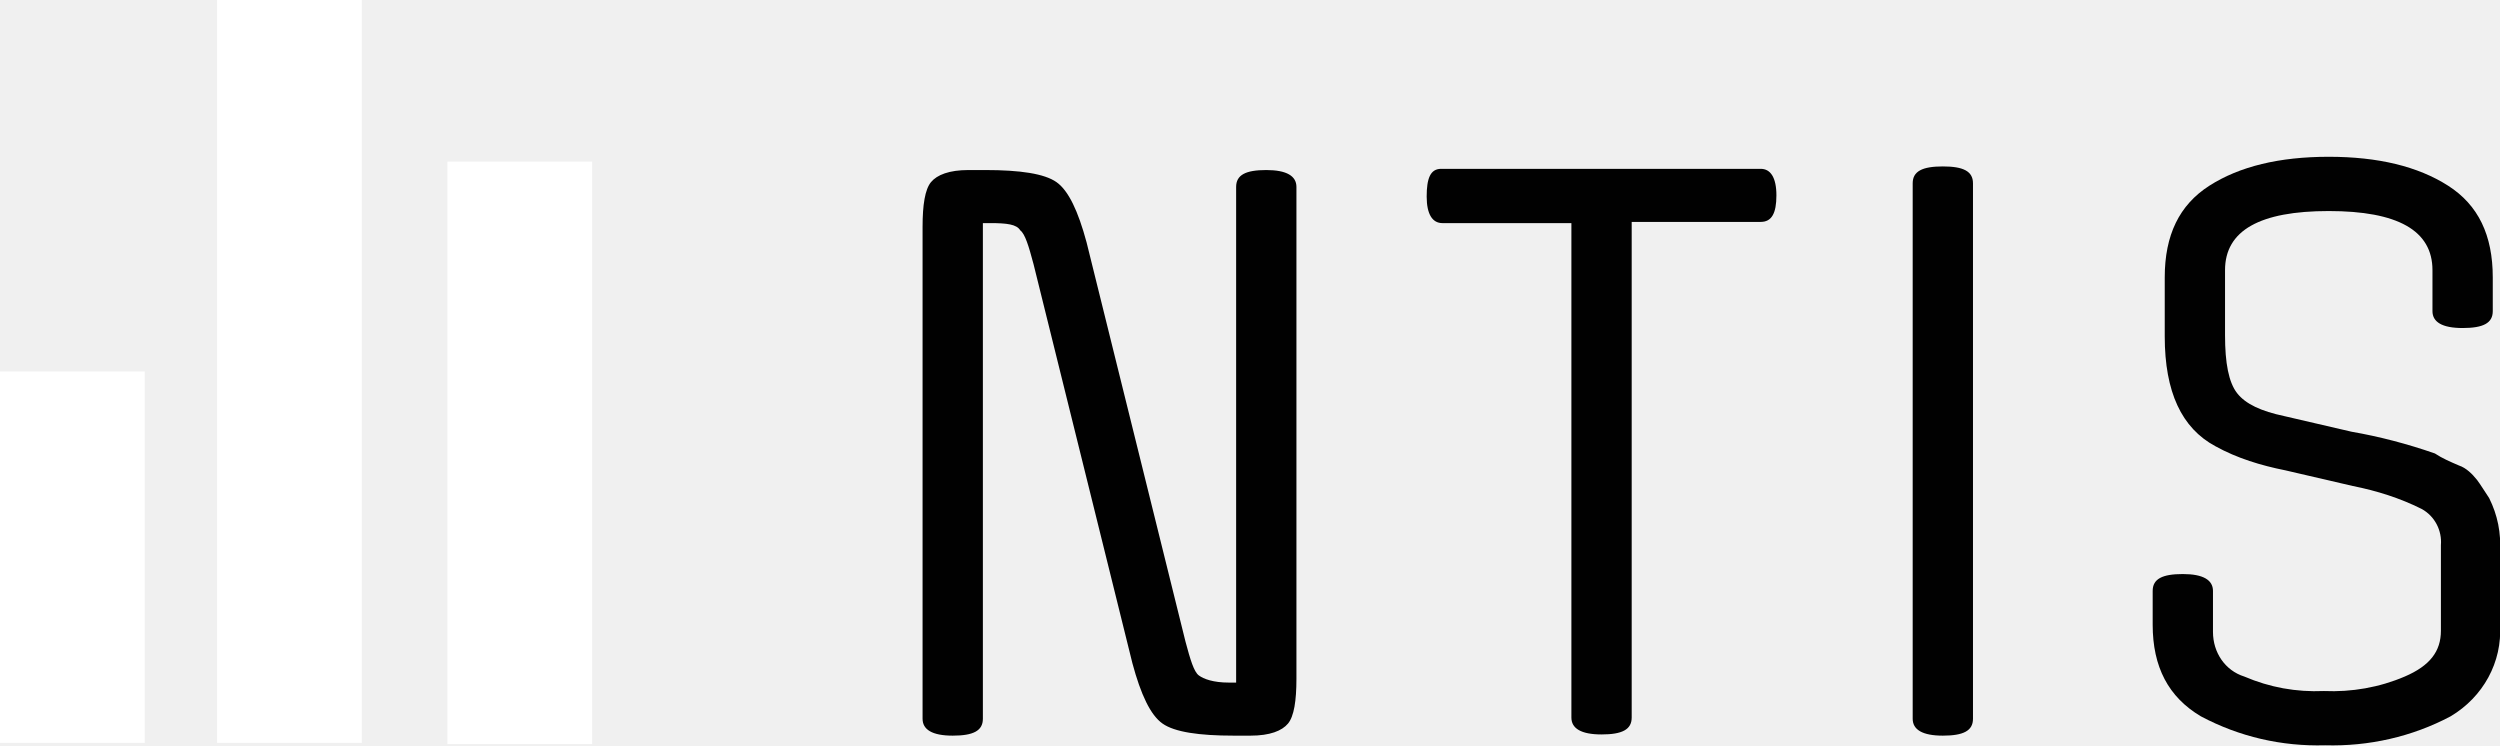
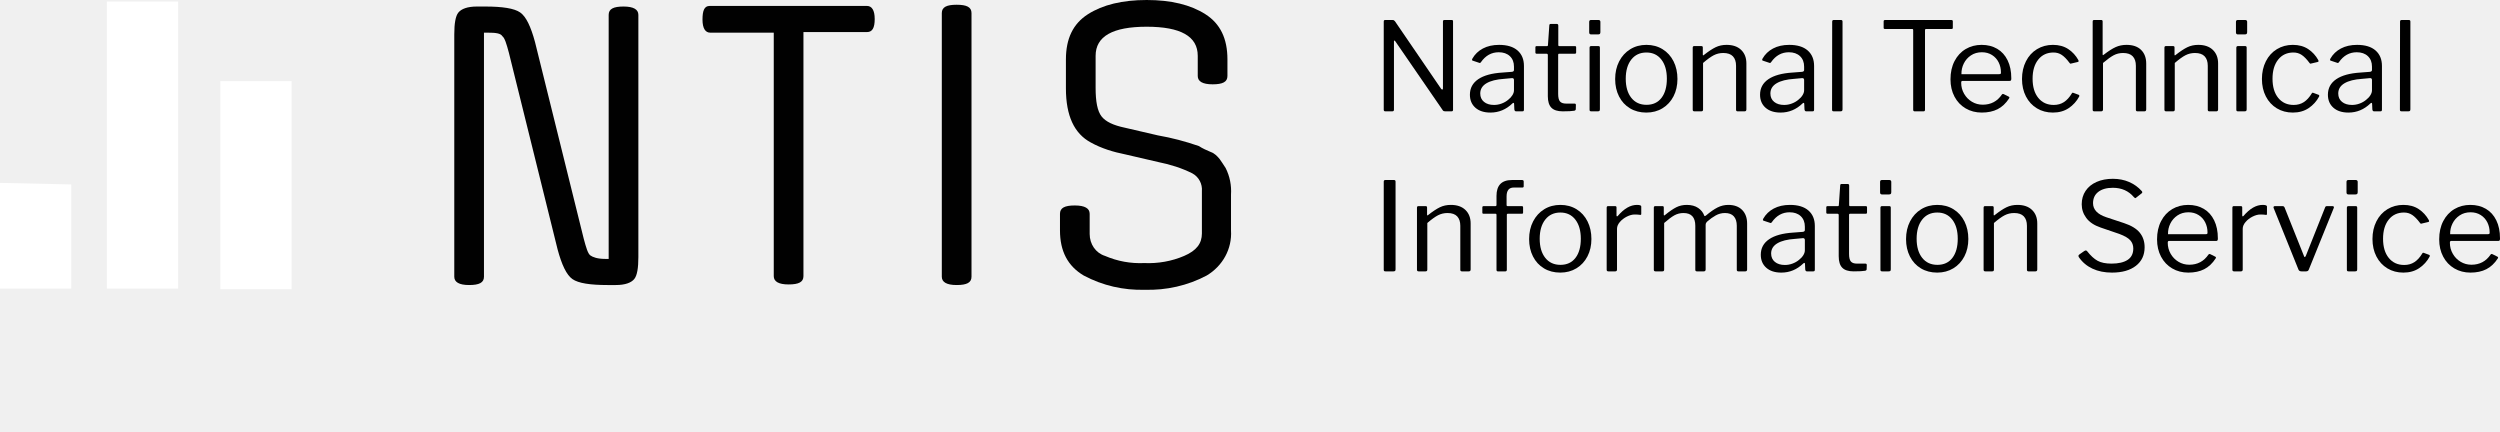
- <svg xmlns="http://www.w3.org/2000/svg" version="1.1" id="Layer_1" x="0px" y="0px" viewBox="0 0 207.3 61.8" style="enable-background:new 0 0 207.3 61.8;" xml:space="preserve">
-   <style type="text/css">
- 	.st0{fill:#010101;}
- 	.st1{fill:#FFFFFF;}
- </style>
-   <path class="st0" d="M82.1,18.5h-0.6v41.1c0,1-0.8,1.4-2.5,1.4s-2.5-0.5-2.5-1.4V18.8c0-1.8,0.2-3.1,0.7-3.7s1.5-1,3.1-1h1.4  c2.9,0,4.9,0.3,5.9,1s1.8,2.4,2.5,5l8.2,33.1c0.4,1.5,0.7,2.5,1.1,2.8s1.2,0.6,2.5,0.6h0.6V15.5c0-1,0.8-1.4,2.5-1.4  s2.5,0.5,2.5,1.4v40.8c0,1.8-0.2,3.1-0.7,3.7s-1.5,1-3.1,1h-1.4c-2.9,0-4.9-0.3-5.9-1s-1.8-2.4-2.5-5l-8.2-33.1  c-0.4-1.5-0.7-2.5-1.1-2.8C84.3,18.6,83.5,18.5,82.1,18.5z" />
-   <path class="st0" d="M119.5,14H146c0.8,0,1.3,0.7,1.3,2.2s-0.4,2.2-1.3,2.2h-10.7v41.1c0,1-0.8,1.4-2.5,1.4s-2.5-0.5-2.5-1.4v-41  h-10.7c-0.8,0-1.3-0.7-1.3-2.2S118.6,14,119.5,14z" />
-   <path class="st0" d="M163.6,15.2v44.4c0,1-0.8,1.4-2.5,1.4s-2.5-0.5-2.5-1.4V15.2c0-1,0.8-1.4,2.5-1.4S163.6,14.2,163.6,15.2z" />
-   <path class="st0" d="M202.4,52.3v-7.1c0.1-1.2-0.5-2.4-1.6-3c-1.8-0.9-3.7-1.5-5.7-1.9l-5.6-1.3c-2-0.4-4-1-5.8-2  c-2.8-1.5-4.2-4.5-4.2-9.1V23c0-3.5,1.2-6,3.7-7.6s5.8-2.4,9.9-2.4s7.4,0.8,9.9,2.4s3.7,4.1,3.7,7.6v2.8c0,1-0.8,1.4-2.5,1.4  s-2.5-0.5-2.5-1.4v-3.4c0-3.3-2.9-4.9-8.6-4.9s-8.6,1.6-8.6,4.9v5.4c0,2.3,0.3,3.9,1,4.8s2,1.5,3.9,1.9l5.6,1.3  c2.3,0.4,4.6,1,6.9,1.8c0.6,0.4,1.3,0.7,2,1c0.6,0.2,1.1,0.7,1.5,1.2c0.3,0.4,0.6,0.9,1,1.5c0.7,1.4,1,2.9,0.9,4.5v6  c0.2,3.1-1.4,6-4.1,7.6c-3.2,1.7-6.8,2.5-10.4,2.4c-3.6,0.1-7.1-0.7-10.3-2.4c-2.7-1.6-4-4.1-4-7.6V49c0-1,0.8-1.4,2.5-1.4  s2.5,0.5,2.5,1.4v3.4c0,1.7,1,3.2,2.6,3.7c2.1,0.9,4.3,1.3,6.6,1.2c2.3,0.1,4.6-0.3,6.7-1.2C201.5,55.2,202.4,54,202.4,52.3z" />
-   <rect y="30.8" class="st1" width="12" height="30.8" />
-   <rect x="18" class="st1" width="12" height="61.6" />
-   <rect x="37.1" y="13.4" class="st1" width="12" height="48.3" />
+ <svg xmlns="http://www.w3.org/2000/svg" version="1.1" id="Layer_1" x="0px" y="0px" width="1624.693px" height="280.414px" viewBox="0 277.921 1624.693 280.414" enable-background="new 0 277.921 1624.693 280.414" xml:space="preserve">
+   <path fill="#010101" d="M316.836,299.146h-2.316v158.611c0,3.858-3.087,5.402-9.647,5.402s-9.648-1.93-9.648-5.402V300.304  c0-6.946,0.772-11.963,2.702-14.279s5.789-3.859,11.963-3.859h5.403c11.191,0,18.909,1.158,22.769,3.859  c3.859,2.702,6.946,9.262,9.648,19.296l31.645,127.737c1.544,5.789,2.701,9.648,4.245,10.806c1.544,1.158,4.631,2.315,9.647,2.315  h2.315v-158.61c0-3.859,3.088-5.403,9.648-5.403s9.647,1.93,9.647,5.403v157.453c0,6.946-0.771,11.963-2.701,14.278  s-5.789,3.859-11.963,3.859h-5.403c-11.191,0-18.91-1.158-22.769-3.859c-3.859-2.701-6.946-9.262-9.648-19.296l-31.645-127.737  c-1.544-5.789-2.701-9.647-4.245-10.806C325.325,299.533,322.238,299.146,316.836,299.146z" />
+   <path fill="#010101" d="M461.167,281.781h102.268c3.087,0,5.017,2.701,5.017,8.49c0,5.789-1.543,8.49-5.017,8.49h-41.293v158.61  c0,3.859-3.087,5.403-9.647,5.403s-9.648-1.93-9.648-5.403V299.146h-41.292c-3.088,0-5.018-2.701-5.018-8.49  C456.536,284.868,457.694,281.781,461.167,281.781z" />
+   <path fill="#010101" d="M631.355,286.412v171.346c0,3.858-3.087,5.402-9.647,5.402s-9.648-1.93-9.648-5.402V286.412  c0-3.859,3.088-5.403,9.648-5.403S631.355,282.552,631.355,286.412z" />
+   <path fill="#010101" d="M781.09,429.586v-27.4c0.387-4.631-1.93-9.262-6.174-11.577c-6.947-3.474-14.279-5.789-21.998-7.332  l-21.61-5.018c-7.719-1.543-15.437-3.858-22.384-7.718c-10.806-5.789-16.208-17.366-16.208-35.118v-18.91  c0-13.507,4.631-23.155,14.278-29.329c9.648-6.175,22.384-9.262,38.206-9.262s28.558,3.087,38.205,9.262  c9.648,6.174,14.279,15.822,14.279,29.329v10.806c0,3.859-3.088,5.403-9.648,5.403s-9.647-1.93-9.647-5.403v-13.121  c0-12.735-11.191-18.91-33.188-18.91s-33.188,6.174-33.188,18.91v20.839c0,8.876,1.157,15.05,3.858,18.524  c2.702,3.474,7.719,5.789,15.051,7.332l21.611,5.018c8.876,1.543,17.752,3.858,26.628,6.946c2.315,1.544,5.018,2.701,7.719,3.859  c2.315,0.771,4.245,2.701,5.788,4.631c1.158,1.543,2.316,3.473,3.859,5.788c2.701,5.403,3.859,11.191,3.474,17.366v23.155  c0.771,11.963-5.403,23.154-15.822,29.329c-12.35,6.561-26.242,9.648-40.136,9.262c-13.893,0.387-27.399-2.701-39.749-9.262  c-10.42-6.175-15.437-15.822-15.437-29.329v-10.806c0-3.859,3.087-5.403,9.647-5.403s9.648,1.93,9.648,5.403v13.121  c0,6.561,3.859,12.35,10.033,14.278c8.104,3.474,16.595,5.018,25.471,4.632c8.876,0.386,17.752-1.158,25.856-4.632  C777.617,440.777,781.09,436.146,781.09,429.586z" />
+   <polygon fill="#FFFFFF" points="0,396.783 46.31,397.783 46.31,465.476 0,465.476 " />
+   <rect x="69.464" y="278.921" fill="#FFFFFF" width="46.31" height="186.554" />
+   <rect x="143.174" y="330.634" fill="#FFFFFF" width="46.31" height="135.228" />
+   <g>
+     <path d="M943.42,290.92c0.32,0,0.546,0.067,0.68,0.2c0.133,0.134,0.2,0.388,0.2,0.76v57.44c0,0.641-0.348,0.96-1.04,0.96h-3.92   c-0.428,0-0.76-0.04-1-0.12s-0.468-0.252-0.68-0.52l-30.88-44.88c-0.214-0.373-0.414-0.533-0.601-0.48   c-0.188,0.054-0.279,0.24-0.279,0.56v44.4c0,0.693-0.374,1.04-1.12,1.04h-4.48c-0.693,0-1.04-0.347-1.04-1.04v-57.2   c0-0.426,0.066-0.72,0.2-0.88c0.133-0.16,0.412-0.24,0.84-0.24h4.561c0.426,0,0.746,0.054,0.96,0.16   c0.212,0.108,0.452,0.32,0.72,0.64l30,43.92c0.267,0.32,0.506,0.48,0.72,0.48c0.32,0,0.48-0.24,0.48-0.72v-43.52   c0-0.64,0.319-0.96,0.96-0.96H943.42z" />
+     <path d="M968.618,351.08c-4.159,0-7.427-1.053-9.8-3.16c-2.373-2.106-3.56-4.919-3.56-8.439c0-4.267,1.8-7.626,5.399-10.08   c3.601-2.453,8.812-3.893,15.641-4.32l6.24-0.48c0.906-0.106,1.359-0.506,1.359-1.2v-2.16c0-2.88-0.894-5.16-2.68-6.84   c-1.788-1.68-4.2-2.52-7.24-2.52c-4.693,0-8.533,2.134-11.52,6.4c-0.16,0.268-0.32,0.44-0.48,0.52s-0.374,0.067-0.64-0.04   l-4.32-1.44c-0.268-0.106-0.4-0.292-0.4-0.56c0-0.16,0.08-0.4,0.24-0.72c1.601-2.826,3.88-5.026,6.84-6.6   c2.96-1.573,6.467-2.36,10.521-2.36c5.227,0,9.227,1.214,12,3.64c2.772,2.428,4.16,5.774,4.16,10.04v28.32   c0,0.48-0.08,0.801-0.24,0.96c-0.16,0.16-0.454,0.24-0.88,0.24h-4c-0.641,0-1.014-0.427-1.12-1.28l-0.16-3.68   c-0.054-0.373-0.188-0.56-0.4-0.56s-0.453,0.134-0.72,0.4C978.751,349.107,974.005,351.08,968.618,351.08z M982.698,328.68   l-5.199,0.48c-4.96,0.32-8.788,1.28-11.48,2.88c-2.693,1.6-4.04,3.814-4.04,6.64c0,2.294,0.812,4.107,2.44,5.44   c1.626,1.334,3.8,2,6.52,2c1.652,0,3.28-0.292,4.88-0.88c1.601-0.586,3.013-1.386,4.24-2.4c1.227-0.96,2.173-1.986,2.84-3.08   c0.666-1.092,1-2.146,1-3.16v-6.64C983.898,329.108,983.499,328.68,982.698,328.68z" />
+     <path d="M1013.258,312.84c-0.428,0-0.641,0.24-0.641,0.72v25.36c0,2.4,0.4,4.054,1.2,4.96c0.8,0.907,2.106,1.36,3.92,1.36h5.521   c0.586,0,0.88,0.294,0.88,0.88l-0.08,2.72c0,0.534-0.32,0.881-0.96,1.041c-1.388,0.268-3.894,0.399-7.521,0.399   c-3.359,0-5.813-0.786-7.359-2.36c-1.548-1.572-2.32-4.066-2.32-7.479v-26.72c0-0.586-0.268-0.88-0.8-0.88h-6.4   c-0.587,0-0.88-0.266-0.88-0.8v-3.36c0-0.532,0.267-0.8,0.8-0.8h6.8c0.373,0,0.561-0.212,0.561-0.64l0.88-12.72   c0-0.693,0.293-1.04,0.88-1.04h4c0.641,0,0.96,0.374,0.96,1.12v12.64c0,0.428,0.213,0.64,0.641,0.64h10.079   c0.587,0,0.881,0.24,0.881,0.72v3.44c0,0.534-0.294,0.8-0.881,0.8H1013.258z" />
+     <path d="M1040.058,298.76c0,0.534-0.107,0.92-0.32,1.16c-0.214,0.24-0.587,0.36-1.12,0.36h-4.64c-0.8,0-1.2-0.453-1.2-1.36v-6.72   c0-0.853,0.373-1.28,1.12-1.28h5.04c0.32,0,0.586,0.107,0.8,0.32c0.213,0.214,0.32,0.507,0.32,0.88V298.76z M1039.737,348.92   c0,0.534-0.107,0.895-0.32,1.08c-0.213,0.188-0.587,0.28-1.119,0.28h-4.08c-0.48,0-0.801-0.08-0.96-0.24   c-0.16-0.159-0.24-0.452-0.24-0.88V309c0-0.747,0.32-1.12,0.96-1.12h4.88c0.586,0,0.88,0.347,0.88,1.04V348.92z" />
+     <path d="M1059.298,348.32c-3.067-1.84-5.44-4.413-7.12-7.72c-1.681-3.306-2.521-7.066-2.521-11.28c0-4.32,0.866-8.16,2.601-11.52   c1.732-3.36,4.132-5.986,7.2-7.88c3.065-1.893,6.572-2.84,10.52-2.84c3.946,0,7.452,0.948,10.52,2.84   c3.066,1.894,5.44,4.52,7.12,7.88c1.681,3.36,2.521,7.174,2.521,11.44c0,4.214-0.854,7.974-2.561,11.28   c-1.707,3.307-4.094,5.894-7.159,7.76c-3.068,1.868-6.574,2.8-10.521,2.8C1065.897,351.08,1062.364,350.16,1059.298,348.32z    M1079.777,341.521c2.32-3.013,3.48-7.16,3.48-12.44c0-5.226-1.188-9.372-3.561-12.44c-2.373-3.066-5.613-4.6-9.72-4.6   c-4.16,0-7.44,1.534-9.84,4.6c-2.4,3.068-3.601,7.214-3.601,12.44c0,5.228,1.2,9.36,3.601,12.4c2.399,3.04,5.706,4.56,9.92,4.56   C1074.218,346.04,1077.458,344.534,1079.777,341.521z" />
+     <path d="M1100.058,349.24v-40.32c0-0.693,0.292-1.04,0.88-1.04h4.8c0.586,0,0.88,0.293,0.88,0.88v4.64   c0,0.587,0.24,0.667,0.721,0.24c2.985-2.346,5.532-4.026,7.64-5.04c2.106-1.012,4.466-1.52,7.08-1.52   c4.053,0,7.212,1.094,9.479,3.28c2.267,2.188,3.4,5.12,3.4,8.8V349c0,0.854-0.4,1.28-1.2,1.28h-4.479   c-0.694,0-1.04-0.347-1.04-1.04v-28.56c0-2.666-0.681-4.72-2.04-6.16c-1.36-1.44-3.454-2.16-6.28-2.16   c-2.24,0-4.308,0.494-6.2,1.48c-1.894,0.987-4.2,2.654-6.92,5v30.24c0,0.428-0.094,0.734-0.28,0.92   c-0.188,0.188-0.493,0.28-0.92,0.28h-4.399C1100.43,350.28,1100.058,349.934,1100.058,349.24z" />
+     <path d="M1157.177,351.08c-4.159,0-7.427-1.053-9.8-3.16c-2.373-2.106-3.56-4.919-3.56-8.439c0-4.267,1.8-7.626,5.399-10.08   c3.601-2.453,8.812-3.893,15.641-4.32l6.24-0.48c0.906-0.106,1.359-0.506,1.359-1.2v-2.16c0-2.88-0.894-5.16-2.68-6.84   c-1.788-1.68-4.2-2.52-7.24-2.52c-4.693,0-8.533,2.134-11.52,6.4c-0.16,0.268-0.32,0.44-0.48,0.52s-0.374,0.067-0.64-0.04   l-4.32-1.44c-0.268-0.106-0.4-0.292-0.4-0.56c0-0.16,0.08-0.4,0.24-0.72c1.601-2.826,3.88-5.026,6.84-6.6   c2.96-1.573,6.467-2.36,10.521-2.36c5.227,0,9.227,1.214,12,3.64c2.772,2.428,4.16,5.774,4.16,10.04v28.32   c0,0.48-0.08,0.801-0.24,0.96c-0.16,0.16-0.454,0.24-0.88,0.24h-4c-0.641,0-1.014-0.427-1.12-1.28l-0.16-3.68   c-0.054-0.373-0.188-0.56-0.4-0.56s-0.453,0.134-0.72,0.4C1167.31,349.107,1162.563,351.08,1157.177,351.08z M1171.257,328.68   l-5.199,0.48c-4.96,0.32-8.788,1.28-11.48,2.88c-2.693,1.6-4.04,3.814-4.04,6.64c0,2.294,0.812,4.107,2.44,5.44   c1.626,1.334,3.8,2,6.52,2c1.652,0,3.28-0.292,4.88-0.88c1.601-0.586,3.013-1.386,4.24-2.4c1.227-0.96,2.173-1.986,2.84-3.08   c0.666-1.092,1-2.146,1-3.16v-6.64C1172.457,329.108,1172.058,328.68,1171.257,328.68z" />
+     <path d="M1197.416,348.92c0,0.534-0.107,0.895-0.32,1.08c-0.214,0.188-0.587,0.28-1.12,0.28h-4.159c-0.48,0-0.801-0.08-0.96-0.24   c-0.16-0.159-0.24-0.452-0.24-0.88l0.08-57.12c0-0.746,0.319-1.12,0.96-1.12h4.8c0.64,0,0.96,0.347,0.96,1.04V348.92z" />
+     <path d="M1224.136,291.8c0-0.586,0.319-0.88,0.96-0.88h43.04c0.64,0,0.96,0.293,0.96,0.88v4.16c0,0.32-0.08,0.534-0.24,0.64   c-0.16,0.108-0.4,0.16-0.72,0.16h-16.24c-0.32,0-0.548,0.054-0.68,0.16c-0.134,0.107-0.2,0.32-0.2,0.64v51.68   c0,0.693-0.32,1.04-0.96,1.04h-5.761c-0.64,0-0.96-0.347-0.96-1.04v-51.6c0-0.373-0.054-0.612-0.159-0.72   c-0.107-0.106-0.32-0.16-0.641-0.16h-17.439c-0.32,0-0.561-0.052-0.721-0.16c-0.159-0.106-0.239-0.32-0.239-0.64V291.8z" />
+     <path d="M1276.416,338.84c1.253,2.188,2.946,3.92,5.08,5.2c2.133,1.28,4.48,1.92,7.04,1.92c5.333,0,9.493-2.213,12.48-6.64   c0.212-0.212,0.399-0.333,0.56-0.36c0.16-0.026,0.347,0.014,0.561,0.12l3.359,1.68c0.427,0.268,0.48,0.64,0.16,1.12   c-2.08,3.2-4.56,5.534-7.439,7c-2.88,1.466-6.32,2.199-10.32,2.199c-3.894,0-7.388-0.906-10.48-2.72   c-3.094-1.812-5.507-4.36-7.239-7.64c-1.734-3.28-2.601-7.026-2.601-11.24c0-4.533,0.88-8.493,2.641-11.88   c1.76-3.386,4.172-5.986,7.239-7.8c3.066-1.812,6.521-2.72,10.36-2.72s7.213,0.854,10.12,2.56c2.906,1.708,5.16,4.2,6.76,7.48   c1.601,3.28,2.4,7.16,2.4,11.64v0.32c0,0.48-0.08,0.84-0.24,1.08c-0.16,0.24-0.479,0.36-0.96,0.36h-30.64   c-0.48,0-0.721,0.4-0.721,1.2C1274.536,334.28,1275.163,336.654,1276.416,338.84z M1299.017,326.12c0.586,0,0.96-0.066,1.12-0.2   c0.16-0.133,0.24-0.44,0.24-0.92c0-2.347-0.494-4.52-1.48-6.52c-0.987-2-2.428-3.6-4.32-4.8c-1.894-1.2-4.094-1.8-6.6-1.8   c-2.72,0-5.094,0.68-7.12,2.04c-2.027,1.36-3.573,3.12-4.64,5.28c-1.067,2.16-1.574,4.468-1.521,6.92H1299.017z" />
+     <path d="M1344.095,309.8c2.746,1.814,4.946,4.214,6.601,7.2l0.16,0.64c0,0.32-0.188,0.508-0.561,0.56l-4.4,1.04l-0.239,0.08   c-0.268,0-0.534-0.212-0.8-0.64c-1.708-2.292-3.348-3.972-4.921-5.04c-1.573-1.066-3.373-1.6-5.399-1.6   c-4.16,0-7.468,1.534-9.92,4.6c-2.454,3.068-3.681,7.214-3.681,12.44c0,5.28,1.24,9.44,3.721,12.48   c2.479,3.04,5.826,4.56,10.04,4.56c2.506,0,4.706-0.612,6.6-1.84c1.893-1.226,3.612-3.12,5.16-5.68   c0.16-0.266,0.32-0.412,0.479-0.44c0.16-0.026,0.347,0.014,0.561,0.12l3.439,1.28c0.373,0.16,0.48,0.508,0.32,1.04   c-1.653,3.094-3.92,5.614-6.8,7.56c-2.88,1.947-6.32,2.92-10.32,2.92c-3.894,0-7.359-0.92-10.399-2.76s-5.414-4.413-7.12-7.72   c-1.708-3.306-2.561-7.092-2.561-11.36c0-4.266,0.853-8.092,2.561-11.48c1.706-3.386,4.092-6.013,7.16-7.88   c3.065-1.866,6.52-2.8,10.359-2.8C1338.027,307.08,1341.348,307.988,1344.095,309.8z" />
+     <path d="M1359.975,349.24v-57.28c0-0.693,0.292-1.04,0.88-1.04h4.72c0.586,0,0.88,0.32,0.88,0.96v21.36   c0,0.587,0.24,0.667,0.721,0.24c3.04-2.347,5.626-4,7.76-4.96c2.132-0.96,4.479-1.44,7.04-1.44c4.106,0,7.266,1.094,9.479,3.28   c2.213,2.188,3.32,5.147,3.32,8.88V349c0,0.854-0.4,1.28-1.2,1.28h-4.479c-0.694,0-1.04-0.347-1.04-1.04v-28.56   c0-2.666-0.681-4.72-2.04-6.16c-1.36-1.44-3.454-2.16-6.28-2.16c-2.24,0-4.28,0.494-6.12,1.48c-1.84,0.987-4.147,2.654-6.92,5   v30.24c0,0.801-0.428,1.2-1.28,1.2h-4.399C1360.32,350.28,1359.975,349.934,1359.975,349.24z" />
+     <path d="M1406.615,349.24v-40.32c0-0.693,0.292-1.04,0.88-1.04h4.8c0.586,0,0.88,0.293,0.88,0.88v4.64   c0,0.587,0.24,0.667,0.721,0.24c2.985-2.346,5.532-4.026,7.64-5.04c2.106-1.012,4.466-1.52,7.08-1.52   c4.053,0,7.212,1.094,9.479,3.28c2.267,2.188,3.4,5.12,3.4,8.8V349c0,0.854-0.4,1.28-1.2,1.28h-4.479   c-0.694,0-1.04-0.347-1.04-1.04v-28.56c0-2.666-0.681-4.72-2.04-6.16c-1.36-1.44-3.454-2.16-6.28-2.16   c-2.24,0-4.308,0.494-6.2,1.48c-1.894,0.987-4.2,2.654-6.92,5v30.24c0,0.428-0.094,0.734-0.28,0.92   c-0.188,0.188-0.493,0.28-0.92,0.28h-4.399C1406.987,350.28,1406.615,349.934,1406.615,349.24z" />
+     <path d="M1460.374,298.76c0,0.534-0.107,0.92-0.32,1.16c-0.214,0.24-0.587,0.36-1.12,0.36h-4.64c-0.8,0-1.2-0.453-1.2-1.36v-6.72   c0-0.853,0.373-1.28,1.12-1.28h5.04c0.32,0,0.586,0.107,0.8,0.32c0.213,0.214,0.32,0.507,0.32,0.88V298.76z M1460.054,348.92   c0,0.534-0.107,0.895-0.32,1.08c-0.213,0.188-0.587,0.28-1.119,0.28h-4.08c-0.48,0-0.801-0.08-0.96-0.24   c-0.16-0.159-0.24-0.452-0.24-0.88V309c0-0.747,0.32-1.12,0.96-1.12h4.88c0.586,0,0.88,0.347,0.88,1.04V348.92z" />
+     <path d="M1500.015,309.8c2.746,1.814,4.946,4.214,6.601,7.2l0.16,0.64c0,0.32-0.188,0.508-0.561,0.56l-4.4,1.04l-0.239,0.08   c-0.268,0-0.534-0.212-0.8-0.64c-1.708-2.292-3.348-3.972-4.921-5.04c-1.573-1.066-3.373-1.6-5.399-1.6   c-4.16,0-7.468,1.534-9.92,4.6c-2.454,3.068-3.681,7.214-3.681,12.44c0,5.28,1.24,9.44,3.721,12.48   c2.479,3.04,5.826,4.56,10.04,4.56c2.506,0,4.706-0.612,6.6-1.84c1.893-1.226,3.612-3.12,5.16-5.68   c0.16-0.266,0.32-0.412,0.479-0.44c0.16-0.026,0.347,0.014,0.561,0.12l3.439,1.28c0.373,0.16,0.48,0.508,0.32,1.04   c-1.653,3.094-3.92,5.614-6.8,7.56c-2.88,1.947-6.32,2.92-10.32,2.92c-3.894,0-7.359-0.92-10.399-2.76s-5.414-4.413-7.12-7.72   c-1.708-3.306-2.561-7.092-2.561-11.36c0-4.266,0.853-8.092,2.561-11.48c1.706-3.386,4.092-6.013,7.16-7.88   c3.065-1.866,6.52-2.8,10.359-2.8C1493.947,307.08,1497.268,307.988,1500.015,309.8z" />
+     <path d="M1526.214,351.08c-4.159,0-7.427-1.053-9.8-3.16c-2.373-2.106-3.56-4.919-3.56-8.439c0-4.267,1.8-7.626,5.399-10.08   c3.601-2.453,8.812-3.893,15.641-4.32l6.24-0.48c0.906-0.106,1.359-0.506,1.359-1.2v-2.16c0-2.88-0.894-5.16-2.68-6.84   c-1.788-1.68-4.2-2.52-7.24-2.52c-4.693,0-8.533,2.134-11.52,6.4c-0.16,0.268-0.32,0.44-0.48,0.52s-0.374,0.067-0.64-0.04   l-4.32-1.44c-0.268-0.106-0.4-0.292-0.4-0.56c0-0.16,0.08-0.4,0.24-0.72c1.601-2.826,3.88-5.026,6.84-6.6   c2.96-1.573,6.467-2.36,10.521-2.36c5.227,0,9.227,1.214,12,3.64c2.772,2.428,4.16,5.774,4.16,10.04v28.32   c0,0.48-0.08,0.801-0.24,0.96c-0.16,0.16-0.454,0.24-0.88,0.24h-4c-0.641,0-1.014-0.427-1.12-1.28l-0.16-3.68   c-0.054-0.373-0.188-0.56-0.4-0.56s-0.453,0.134-0.72,0.4C1536.347,349.107,1531.601,351.08,1526.214,351.08z M1540.294,328.68   l-5.199,0.48c-4.96,0.32-8.788,1.28-11.48,2.88c-2.693,1.6-4.04,3.814-4.04,6.64c0,2.294,0.812,4.107,2.44,5.44   c1.626,1.334,3.8,2,6.52,2c1.652,0,3.28-0.292,4.88-0.88c1.601-0.586,3.013-1.386,4.24-2.4c1.227-0.96,2.173-1.986,2.84-3.08   c0.666-1.092,1-2.146,1-3.16v-6.64C1541.494,329.108,1541.095,328.68,1540.294,328.68z" />
+     <path d="M1566.452,348.92c0,0.534-0.107,0.895-0.32,1.08c-0.214,0.188-0.587,0.28-1.12,0.28h-4.159c-0.48,0-0.801-0.08-0.96-0.24   c-0.16-0.159-0.24-0.452-0.24-0.88l0.08-57.12c0-0.746,0.319-1.12,0.96-1.12h4.8c0.64,0,0.96,0.347,0.96,1.04V348.92z" />
+     <path d="M905.98,394.92c0.64,0,0.96,0.348,0.96,1.04v56.96c0,0.534-0.108,0.895-0.32,1.08c-0.214,0.188-0.588,0.28-1.12,0.28h-5.04   c-0.479,0-0.8-0.08-0.96-0.24s-0.24-0.452-0.24-0.88v-57.12c0-0.746,0.32-1.12,0.96-1.12H905.98z" />
+     <path d="M920.859,453.24v-40.32c0-0.692,0.292-1.04,0.88-1.04h4.8c0.586,0,0.88,0.294,0.88,0.881v4.64   c0,0.587,0.24,0.667,0.721,0.24c2.985-2.347,5.532-4.026,7.64-5.04c2.106-1.013,4.466-1.521,7.08-1.521   c4.053,0,7.212,1.094,9.479,3.28c2.267,2.188,3.4,5.12,3.4,8.8V453c0,0.854-0.4,1.28-1.2,1.28h-4.479   c-0.694,0-1.04-0.347-1.04-1.04v-28.56c0-2.667-0.681-4.721-2.04-6.16c-1.36-1.44-3.454-2.16-6.28-2.16   c-2.24,0-4.308,0.494-6.2,1.479c-1.894,0.988-4.2,2.654-6.92,5v30.24c0,0.428-0.094,0.734-0.28,0.92   c-0.188,0.188-0.493,0.28-0.92,0.28h-4.399C921.231,454.28,920.859,453.934,920.859,453.24z" />
+     <path d="M989.819,412.681v3.439c0,0.48-0.268,0.72-0.801,0.72h-9.119c-0.428,0-0.641,0.24-0.641,0.721v35.6   c0,0.748-0.32,1.12-0.96,1.12h-4.88c-0.588,0-0.88-0.347-0.88-1.04v-35.76c0-0.427-0.188-0.641-0.561-0.641h-7.84   c-0.533,0-0.8-0.239-0.8-0.72v-3.439c0-0.533,0.293-0.801,0.88-0.801h7.601c0.479,0,0.72-0.266,0.72-0.8v-5.84   c0-6.88,3.332-10.32,10-10.32h6.64c0.692,0,1.04,0.32,1.04,0.96V399c0,0.534-0.294,0.8-0.88,0.8h-5.6   c-3.094,0-4.641,1.921-4.641,5.761v5.6c0,0.48,0.24,0.72,0.721,0.72h9.199C989.552,411.88,989.819,412.147,989.819,412.681z" />
+     <path d="M1003.379,452.32c-3.067-1.84-5.44-4.412-7.12-7.72c-1.681-3.307-2.521-7.066-2.521-11.28c0-4.32,0.866-8.16,2.601-11.521   c1.732-3.359,4.132-5.985,7.2-7.88c3.065-1.893,6.572-2.84,10.52-2.84c3.946,0,7.452,0.947,10.52,2.84   c3.066,1.895,5.44,4.521,7.12,7.88c1.681,3.36,2.521,7.174,2.521,11.44c0,4.214-0.854,7.974-2.561,11.28   c-1.707,3.308-4.094,5.894-7.159,7.76c-3.068,1.867-6.574,2.8-10.521,2.8C1009.979,455.08,1006.445,454.16,1003.379,452.32z    M1023.858,445.521c2.32-3.013,3.48-7.16,3.48-12.44c0-5.226-1.188-9.372-3.561-12.439c-2.373-3.066-5.613-4.601-9.72-4.601   c-4.16,0-7.44,1.534-9.84,4.601c-2.4,3.067-3.601,7.214-3.601,12.439c0,5.228,1.2,9.36,3.601,12.4c2.399,3.04,5.706,4.56,9.92,4.56   C1018.299,450.04,1021.539,448.534,1023.858,445.521z" />
+     <path d="M1044.139,453.24v-40.32c0-0.692,0.292-1.04,0.88-1.04h4.64c0.587,0,0.88,0.294,0.88,0.881v5.199   c0,0.32,0.093,0.508,0.28,0.561c0.187,0.054,0.387-0.053,0.601-0.32c4.052-4.746,8.186-7.12,12.399-7.12   c1.866,0,2.8,0.348,2.8,1.04v4.8c0,0.534-0.239,0.748-0.72,0.641c-0.96-0.16-2.16-0.24-3.6-0.24c-1.548,0-3.228,0.454-5.04,1.36   c-1.814,0.907-3.334,2.08-4.561,3.52c-1.228,1.44-1.84,2.907-1.84,4.4v26.479c0,0.8-0.399,1.2-1.2,1.2h-4.399   C1044.511,454.28,1044.139,453.934,1044.139,453.24z" />
+     <path d="M1074.778,453.24v-40.32c0-0.692,0.292-1.04,0.88-1.04h4.8c0.532,0,0.8,0.294,0.8,0.881v4.64c0,0.64,0.267,0.72,0.801,0.24   c2.88-2.347,5.332-4.026,7.359-5.04c2.026-1.013,4.293-1.521,6.8-1.521c2.986,0,5.453,0.668,7.4,2   c1.946,1.334,3.267,3.014,3.96,5.04c0.106,0.16,0.213,0.24,0.32,0.24c0.16,0,0.426-0.133,0.8-0.4   c2.772-2.346,5.267-4.08,7.479-5.199c2.213-1.12,4.547-1.681,7-1.681c3.841,0,6.841,1.094,9,3.28c2.16,2.188,3.24,5.147,3.24,8.88   V453c0,0.854-0.399,1.28-1.2,1.28h-4.479c-0.694,0-1.04-0.347-1.04-1.04v-28.56c0-2.667-0.64-4.721-1.92-6.16   c-1.28-1.44-3.2-2.16-5.76-2.16c-2.134,0-4.134,0.52-6,1.56c-1.868,1.04-3.681,2.334-5.44,3.88c-0.428,0.428-0.72,0.801-0.88,1.12   c-0.16,0.32-0.24,0.721-0.24,1.2V453c0,0.854-0.399,1.28-1.2,1.28h-4.479c-0.694,0-1.04-0.347-1.04-1.04v-28.56   c0-5.547-2.561-8.32-7.68-8.32c-2.134,0-4.094,0.494-5.881,1.479c-1.787,0.988-4.014,2.654-6.68,5v30.24   c0,0.428-0.094,0.734-0.28,0.92c-0.188,0.188-0.493,0.28-0.92,0.28h-4.399C1075.15,454.28,1074.778,453.934,1074.778,453.24z" />
+     <path d="M1157.657,455.08c-4.159,0-7.427-1.053-9.8-3.16c-2.373-2.105-3.56-4.92-3.56-8.439c0-4.267,1.8-7.626,5.399-10.08   c3.601-2.452,8.812-3.893,15.641-4.32l6.24-0.479c0.906-0.106,1.359-0.507,1.359-1.2v-2.16c0-2.88-0.894-5.16-2.68-6.84   c-1.788-1.68-4.2-2.521-7.24-2.521c-4.693,0-8.533,2.134-11.52,6.4c-0.16,0.268-0.32,0.44-0.48,0.52   c-0.16,0.08-0.374,0.068-0.64-0.039l-4.32-1.44c-0.268-0.106-0.4-0.293-0.4-0.56c0-0.16,0.08-0.4,0.24-0.721   c1.601-2.826,3.88-5.026,6.84-6.6c2.96-1.572,6.467-2.36,10.521-2.36c5.227,0,9.227,1.214,12,3.641   c2.772,2.427,4.16,5.773,4.16,10.04v28.319c0,0.48-0.08,0.8-0.24,0.96s-0.454,0.24-0.88,0.24h-4c-0.641,0-1.014-0.426-1.12-1.28   l-0.16-3.68c-0.054-0.372-0.188-0.56-0.4-0.56s-0.453,0.133-0.72,0.399C1167.79,453.107,1163.044,455.08,1157.657,455.08z    M1171.737,432.681l-5.199,0.479c-4.96,0.32-8.788,1.28-11.48,2.88c-2.693,1.601-4.04,3.814-4.04,6.641   c0,2.293,0.812,4.107,2.44,5.439c1.626,1.334,3.8,2,6.52,2c1.652,0,3.28-0.292,4.88-0.88c1.601-0.586,3.013-1.386,4.24-2.4   c1.227-0.96,2.173-1.985,2.84-3.079c0.666-1.093,1-2.146,1-3.16v-6.641C1172.938,433.107,1172.538,432.681,1171.737,432.681z" />
+     <path d="M1202.297,416.84c-0.428,0-0.641,0.24-0.641,0.721v25.359c0,2.4,0.4,4.054,1.2,4.96c0.8,0.908,2.106,1.36,3.92,1.36h5.521   c0.586,0,0.88,0.294,0.88,0.88l-0.08,2.72c0,0.534-0.32,0.881-0.96,1.04c-1.388,0.268-3.894,0.4-7.521,0.4   c-3.359,0-5.813-0.786-7.359-2.36c-1.548-1.572-2.32-4.065-2.32-7.479v-26.72c0-0.587-0.268-0.881-0.8-0.881h-6.4   c-0.587,0-0.88-0.266-0.88-0.8v-3.359c0-0.533,0.267-0.801,0.8-0.801h6.8c0.373,0,0.561-0.212,0.561-0.64l0.88-12.72   c0-0.692,0.293-1.04,0.88-1.04h4c0.641,0,0.96,0.374,0.96,1.12v12.64c0,0.428,0.213,0.64,0.641,0.64h10.079   c0.587,0,0.881,0.24,0.881,0.721v3.439c0,0.534-0.294,0.8-0.881,0.8H1202.297z" />
+     <path d="M1229.097,402.761c0,0.533-0.107,0.92-0.32,1.159c-0.214,0.24-0.587,0.36-1.12,0.36h-4.64c-0.8,0-1.2-0.452-1.2-1.36v-6.72   c0-0.853,0.373-1.28,1.12-1.28h5.04c0.32,0,0.586,0.107,0.8,0.32c0.213,0.214,0.32,0.508,0.32,0.88V402.761z M1228.776,452.92   c0,0.534-0.107,0.895-0.32,1.08c-0.213,0.188-0.587,0.28-1.119,0.28h-4.08c-0.48,0-0.801-0.08-0.96-0.24   c-0.16-0.16-0.24-0.452-0.24-0.88V413c0-0.746,0.32-1.12,0.96-1.12h4.88c0.586,0,0.88,0.348,0.88,1.04V452.92z" />
+     <path d="M1248.337,452.32c-3.067-1.84-5.44-4.412-7.12-7.72c-1.681-3.307-2.521-7.066-2.521-11.28c0-4.32,0.866-8.16,2.601-11.521   c1.732-3.359,4.132-5.985,7.2-7.88c3.065-1.893,6.572-2.84,10.52-2.84c3.946,0,7.452,0.947,10.52,2.84   c3.066,1.895,5.44,4.521,7.12,7.88c1.681,3.36,2.521,7.174,2.521,11.44c0,4.214-0.854,7.974-2.561,11.28   c-1.707,3.308-4.094,5.894-7.159,7.76c-3.068,1.867-6.574,2.8-10.521,2.8C1254.937,455.08,1251.403,454.16,1248.337,452.32z    M1268.816,445.521c2.32-3.013,3.48-7.16,3.48-12.44c0-5.226-1.188-9.372-3.561-12.439c-2.373-3.066-5.613-4.601-9.72-4.601   c-4.16,0-7.44,1.534-9.84,4.601c-2.4,3.067-3.601,7.214-3.601,12.439c0,5.228,1.2,9.36,3.601,12.4c2.399,3.04,5.706,4.56,9.92,4.56   C1263.257,450.04,1266.497,448.534,1268.816,445.521z" />
+     <path d="M1289.097,453.24v-40.32c0-0.692,0.292-1.04,0.88-1.04h4.8c0.586,0,0.88,0.294,0.88,0.881v4.64   c0,0.587,0.24,0.667,0.721,0.24c2.985-2.347,5.532-4.026,7.64-5.04c2.106-1.013,4.466-1.521,7.08-1.521   c4.053,0,7.212,1.094,9.479,3.28c2.267,2.188,3.4,5.12,3.4,8.8V453c0,0.854-0.4,1.28-1.2,1.28h-4.479   c-0.694,0-1.04-0.347-1.04-1.04v-28.56c0-2.667-0.681-4.721-2.04-6.16c-1.36-1.44-3.454-2.16-6.28-2.16   c-2.24,0-4.308,0.494-6.2,1.479c-1.894,0.988-4.2,2.654-6.92,5v30.24c0,0.428-0.094,0.734-0.28,0.92   c-0.188,0.188-0.493,0.28-0.92,0.28h-4.399C1289.469,454.28,1289.097,453.934,1289.097,453.24z" />
+     <path d="M1373.096,399.96c-4,0-7.147,0.88-9.44,2.641c-2.294,1.76-3.439,4.214-3.439,7.359c0,4.16,2.853,7.2,8.56,9.12l11.6,3.84   c4.693,1.548,8.093,3.614,10.2,6.2c2.106,2.588,3.16,5.748,3.16,9.48c0,5.12-1.894,9.147-5.68,12.08   c-3.788,2.934-8.96,4.399-15.521,4.399c-4.8,0-9.027-0.853-12.68-2.56c-3.653-1.706-6.6-4.187-8.84-7.44   c-0.214-0.426-0.32-0.692-0.32-0.8c0-0.372,0.267-0.746,0.8-1.12l2.88-2c0.48-0.32,0.853-0.479,1.12-0.479   c0.32,0,0.613,0.159,0.88,0.479c2.293,2.934,4.561,5.014,6.801,6.24c2.239,1.228,5.252,1.84,9.04,1.84c4.479,0,7.96-0.8,10.439-2.4   c2.48-1.6,3.72-4.079,3.72-7.439c0-2.08-0.653-3.853-1.96-5.32c-1.307-1.466-3.667-2.84-7.079-4.12l-12.16-4.16   c-4.214-1.439-7.32-3.506-9.32-6.199c-2-2.692-3-5.667-3-8.92c0-3.307,0.84-6.213,2.52-8.721c1.681-2.506,4.053-4.439,7.12-5.8   c3.066-1.36,6.601-2.04,10.601-2.04c3.893,0,7.426,0.694,10.6,2.08c3.173,1.388,5.88,3.334,8.12,5.84   c0.267,0.268,0.4,0.534,0.4,0.8c0,0.268-0.134,0.508-0.4,0.721l-3.68,2.88c-0.16,0.16-0.32,0.24-0.48,0.24s-0.479-0.24-0.96-0.721   C1383.281,401.96,1378.748,399.96,1373.096,399.96z" />
+     <path d="M1410.654,442.84c1.253,2.188,2.946,3.921,5.08,5.2c2.133,1.28,4.48,1.92,7.04,1.92c5.333,0,9.493-2.212,12.48-6.64   c0.212-0.213,0.399-0.333,0.56-0.36c0.16-0.026,0.347,0.014,0.561,0.12l3.359,1.681c0.427,0.267,0.48,0.64,0.16,1.119   c-2.08,3.2-4.56,5.534-7.439,7c-2.88,1.467-6.32,2.2-10.32,2.2c-3.894,0-7.388-0.906-10.48-2.72   c-3.094-1.812-5.507-4.36-7.239-7.64c-1.734-3.28-2.601-7.026-2.601-11.24c0-4.532,0.88-8.493,2.641-11.88   c1.76-3.387,4.172-5.986,7.239-7.801c3.066-1.812,6.521-2.72,10.36-2.72s7.213,0.854,10.12,2.561   c2.906,1.707,5.16,4.199,6.76,7.479c1.601,3.28,2.4,7.16,2.4,11.641v0.319c0,0.48-0.08,0.84-0.24,1.08s-0.479,0.36-0.96,0.36   h-30.64c-0.48,0-0.721,0.399-0.721,1.2C1408.774,438.28,1409.401,440.654,1410.654,442.84z M1433.255,430.12   c0.586,0,0.96-0.066,1.12-0.2c0.16-0.132,0.24-0.439,0.24-0.92c0-2.346-0.494-4.52-1.48-6.52c-0.987-2-2.428-3.601-4.32-4.8   c-1.894-1.2-4.094-1.801-6.6-1.801c-2.72,0-5.094,0.681-7.12,2.04c-2.027,1.36-3.573,3.12-4.64,5.28   c-1.067,2.16-1.574,4.468-1.521,6.92H1433.255z" />
+     <path d="M1450.774,453.24v-40.32c0-0.692,0.292-1.04,0.88-1.04h4.64c0.587,0,0.88,0.294,0.88,0.881v5.199   c0,0.32,0.093,0.508,0.28,0.561c0.187,0.054,0.387-0.053,0.601-0.32c4.052-4.746,8.186-7.12,12.399-7.12   c1.866,0,2.8,0.348,2.8,1.04v4.8c0,0.534-0.239,0.748-0.72,0.641c-0.96-0.16-2.16-0.24-3.6-0.24c-1.548,0-3.228,0.454-5.04,1.36   c-1.814,0.907-3.334,2.08-4.561,3.52c-1.228,1.44-1.84,2.907-1.84,4.4v26.479c0,0.8-0.399,1.2-1.2,1.2h-4.399   C1451.146,454.28,1450.774,453.934,1450.774,453.24z" />
+     <path d="M1516.654,412.24c0.132,0.24,0.146,0.494,0.04,0.76l-16.24,40.08c-0.268,0.8-0.88,1.2-1.84,1.2h-2.88   c-1.015,0-1.681-0.372-2-1.12l-16.16-40.08c-0.054-0.106-0.08-0.24-0.08-0.399c0-0.533,0.319-0.801,0.96-0.801h4.96   c0.586,0,1.013,0.294,1.28,0.881l12.56,31.439c0.16,0.534,0.347,0.8,0.56,0.8s0.453-0.292,0.721-0.88l12.479-31.359   c0.16-0.587,0.561-0.881,1.2-0.881h3.68C1516.267,411.88,1516.521,412,1516.654,412.24z" />
+     <path d="M1532.214,402.761c0,0.533-0.107,0.92-0.32,1.159c-0.214,0.24-0.587,0.36-1.12,0.36h-4.64c-0.8,0-1.2-0.452-1.2-1.36v-6.72   c0-0.853,0.373-1.28,1.12-1.28h5.04c0.32,0,0.586,0.107,0.8,0.32c0.213,0.214,0.32,0.508,0.32,0.88V402.761z M1531.894,452.92   c0,0.534-0.107,0.895-0.32,1.08c-0.213,0.188-0.587,0.28-1.119,0.28h-4.08c-0.48,0-0.801-0.08-0.96-0.24   c-0.16-0.16-0.24-0.452-0.24-0.88V413c0-0.746,0.32-1.12,0.96-1.12h4.88c0.586,0,0.88,0.348,0.88,1.04V452.92z" />
+     <path d="M1571.854,413.8c2.746,1.814,4.946,4.214,6.601,7.2l0.16,0.641c0,0.319-0.188,0.507-0.561,0.56l-4.4,1.04l-0.239,0.08   c-0.268,0-0.534-0.213-0.8-0.64c-1.708-2.293-3.348-3.973-4.921-5.04c-1.573-1.066-3.373-1.601-5.399-1.601   c-4.16,0-7.468,1.534-9.92,4.601c-2.454,3.067-3.681,7.214-3.681,12.439c0,5.28,1.24,9.44,3.721,12.48   c2.479,3.04,5.826,4.56,10.04,4.56c2.506,0,4.706-0.612,6.6-1.84c1.893-1.227,3.612-3.12,5.16-5.68   c0.16-0.267,0.32-0.413,0.479-0.44c0.16-0.026,0.347,0.014,0.561,0.12l3.439,1.28c0.373,0.16,0.48,0.507,0.32,1.04   c-1.653,3.094-3.92,5.613-6.8,7.56c-2.88,1.947-6.32,2.92-10.32,2.92c-3.894,0-7.359-0.92-10.399-2.76s-5.414-4.412-7.12-7.72   c-1.708-3.307-2.561-7.093-2.561-11.36c0-4.267,0.853-8.093,2.561-11.479c1.706-3.387,4.092-6.013,7.16-7.881   c3.065-1.866,6.52-2.8,10.359-2.8C1565.786,411.08,1569.106,411.987,1571.854,413.8z" />
+     <path d="M1594.013,442.84c1.253,2.188,2.946,3.921,5.08,5.2c2.133,1.28,4.48,1.92,7.04,1.92c5.333,0,9.493-2.212,12.48-6.64   c0.212-0.213,0.399-0.333,0.56-0.36c0.16-0.026,0.347,0.014,0.561,0.12l3.359,1.681c0.427,0.267,0.48,0.64,0.16,1.119   c-2.08,3.2-4.56,5.534-7.439,7c-2.88,1.467-6.32,2.2-10.32,2.2c-3.894,0-7.388-0.906-10.48-2.72   c-3.094-1.812-5.507-4.36-7.239-7.64c-1.734-3.28-2.601-7.026-2.601-11.24c0-4.532,0.88-8.493,2.641-11.88   c1.76-3.387,4.172-5.986,7.239-7.801c3.066-1.812,6.521-2.72,10.36-2.72s7.213,0.854,10.12,2.561   c2.906,1.707,5.16,4.199,6.76,7.479c1.601,3.28,2.4,7.16,2.4,11.641v0.319c0,0.48-0.08,0.84-0.24,1.08s-0.479,0.36-0.96,0.36   h-30.64c-0.48,0-0.721,0.399-0.721,1.2C1592.133,438.28,1592.76,440.654,1594.013,442.84z M1616.613,430.12   c0.586,0,0.96-0.066,1.12-0.2c0.16-0.132,0.24-0.439,0.24-0.92c0-2.346-0.494-4.52-1.48-6.52c-0.987-2-2.428-3.601-4.32-4.8   c-1.894-1.2-4.094-1.801-6.6-1.801c-2.72,0-5.094,0.681-7.12,2.04c-2.027,1.36-3.573,3.12-4.64,5.28   c-1.067,2.16-1.574,4.468-1.521,6.92H1616.613z" />
+   </g>
</svg>
